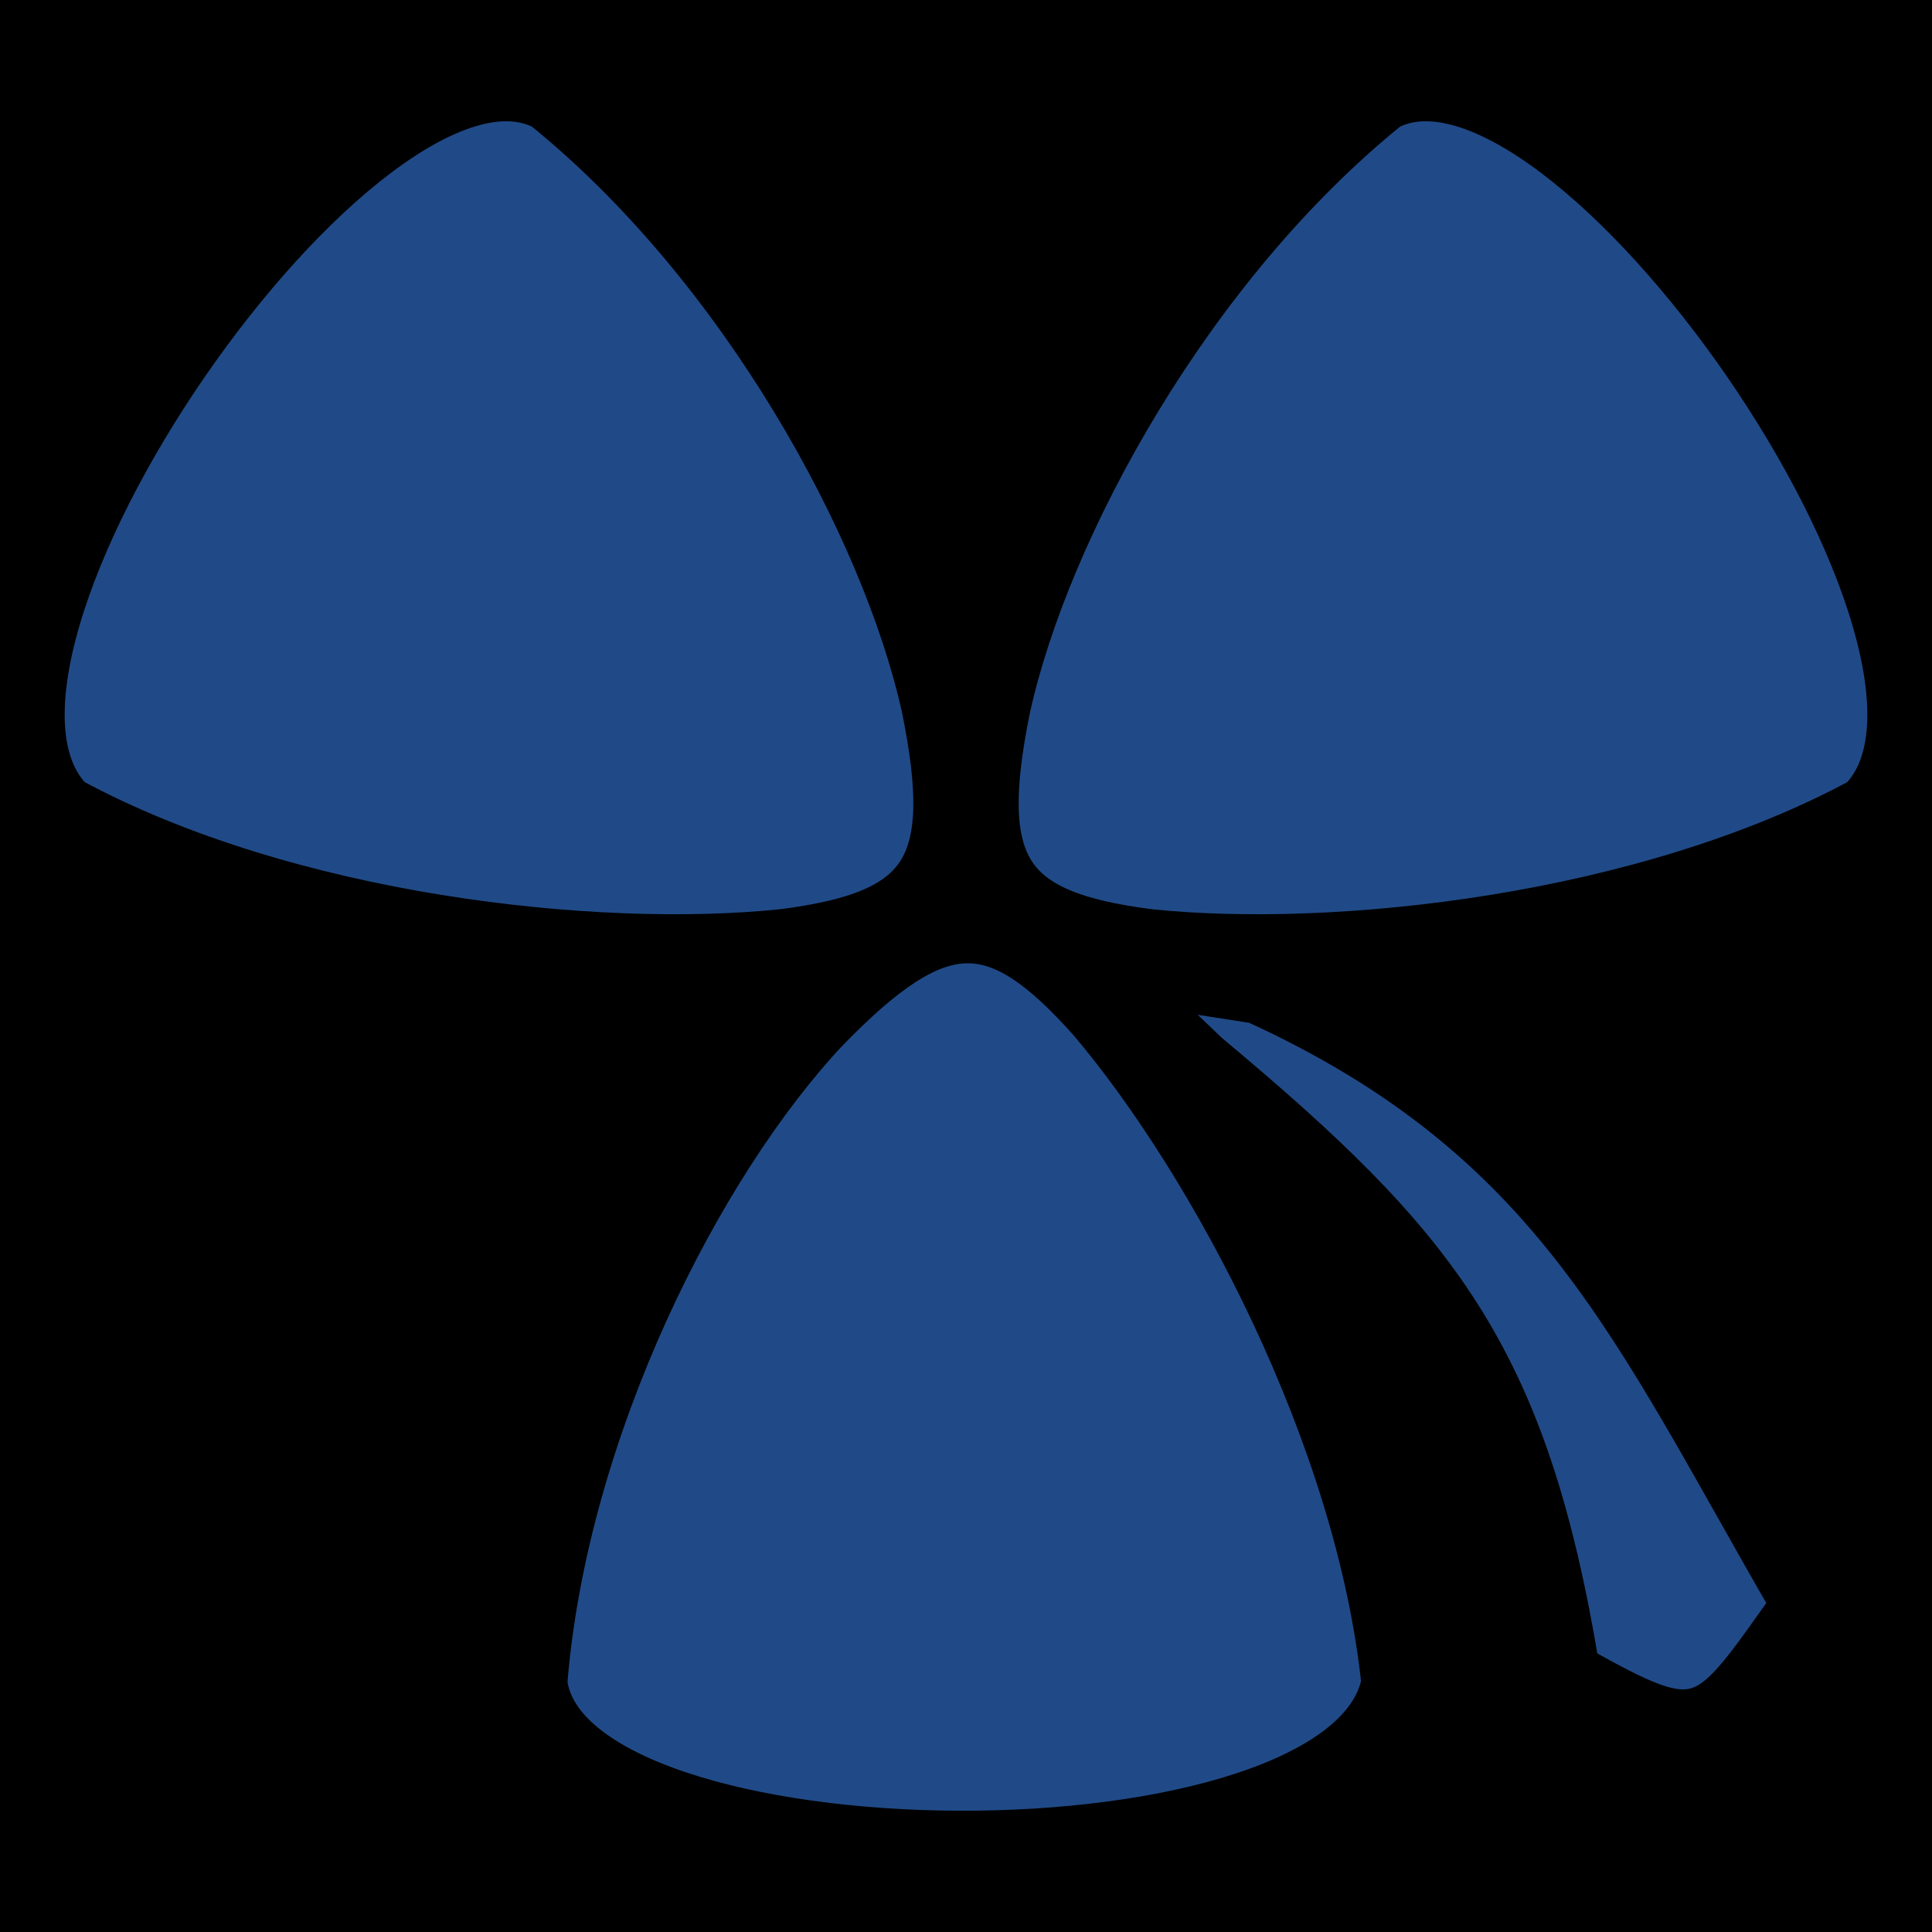
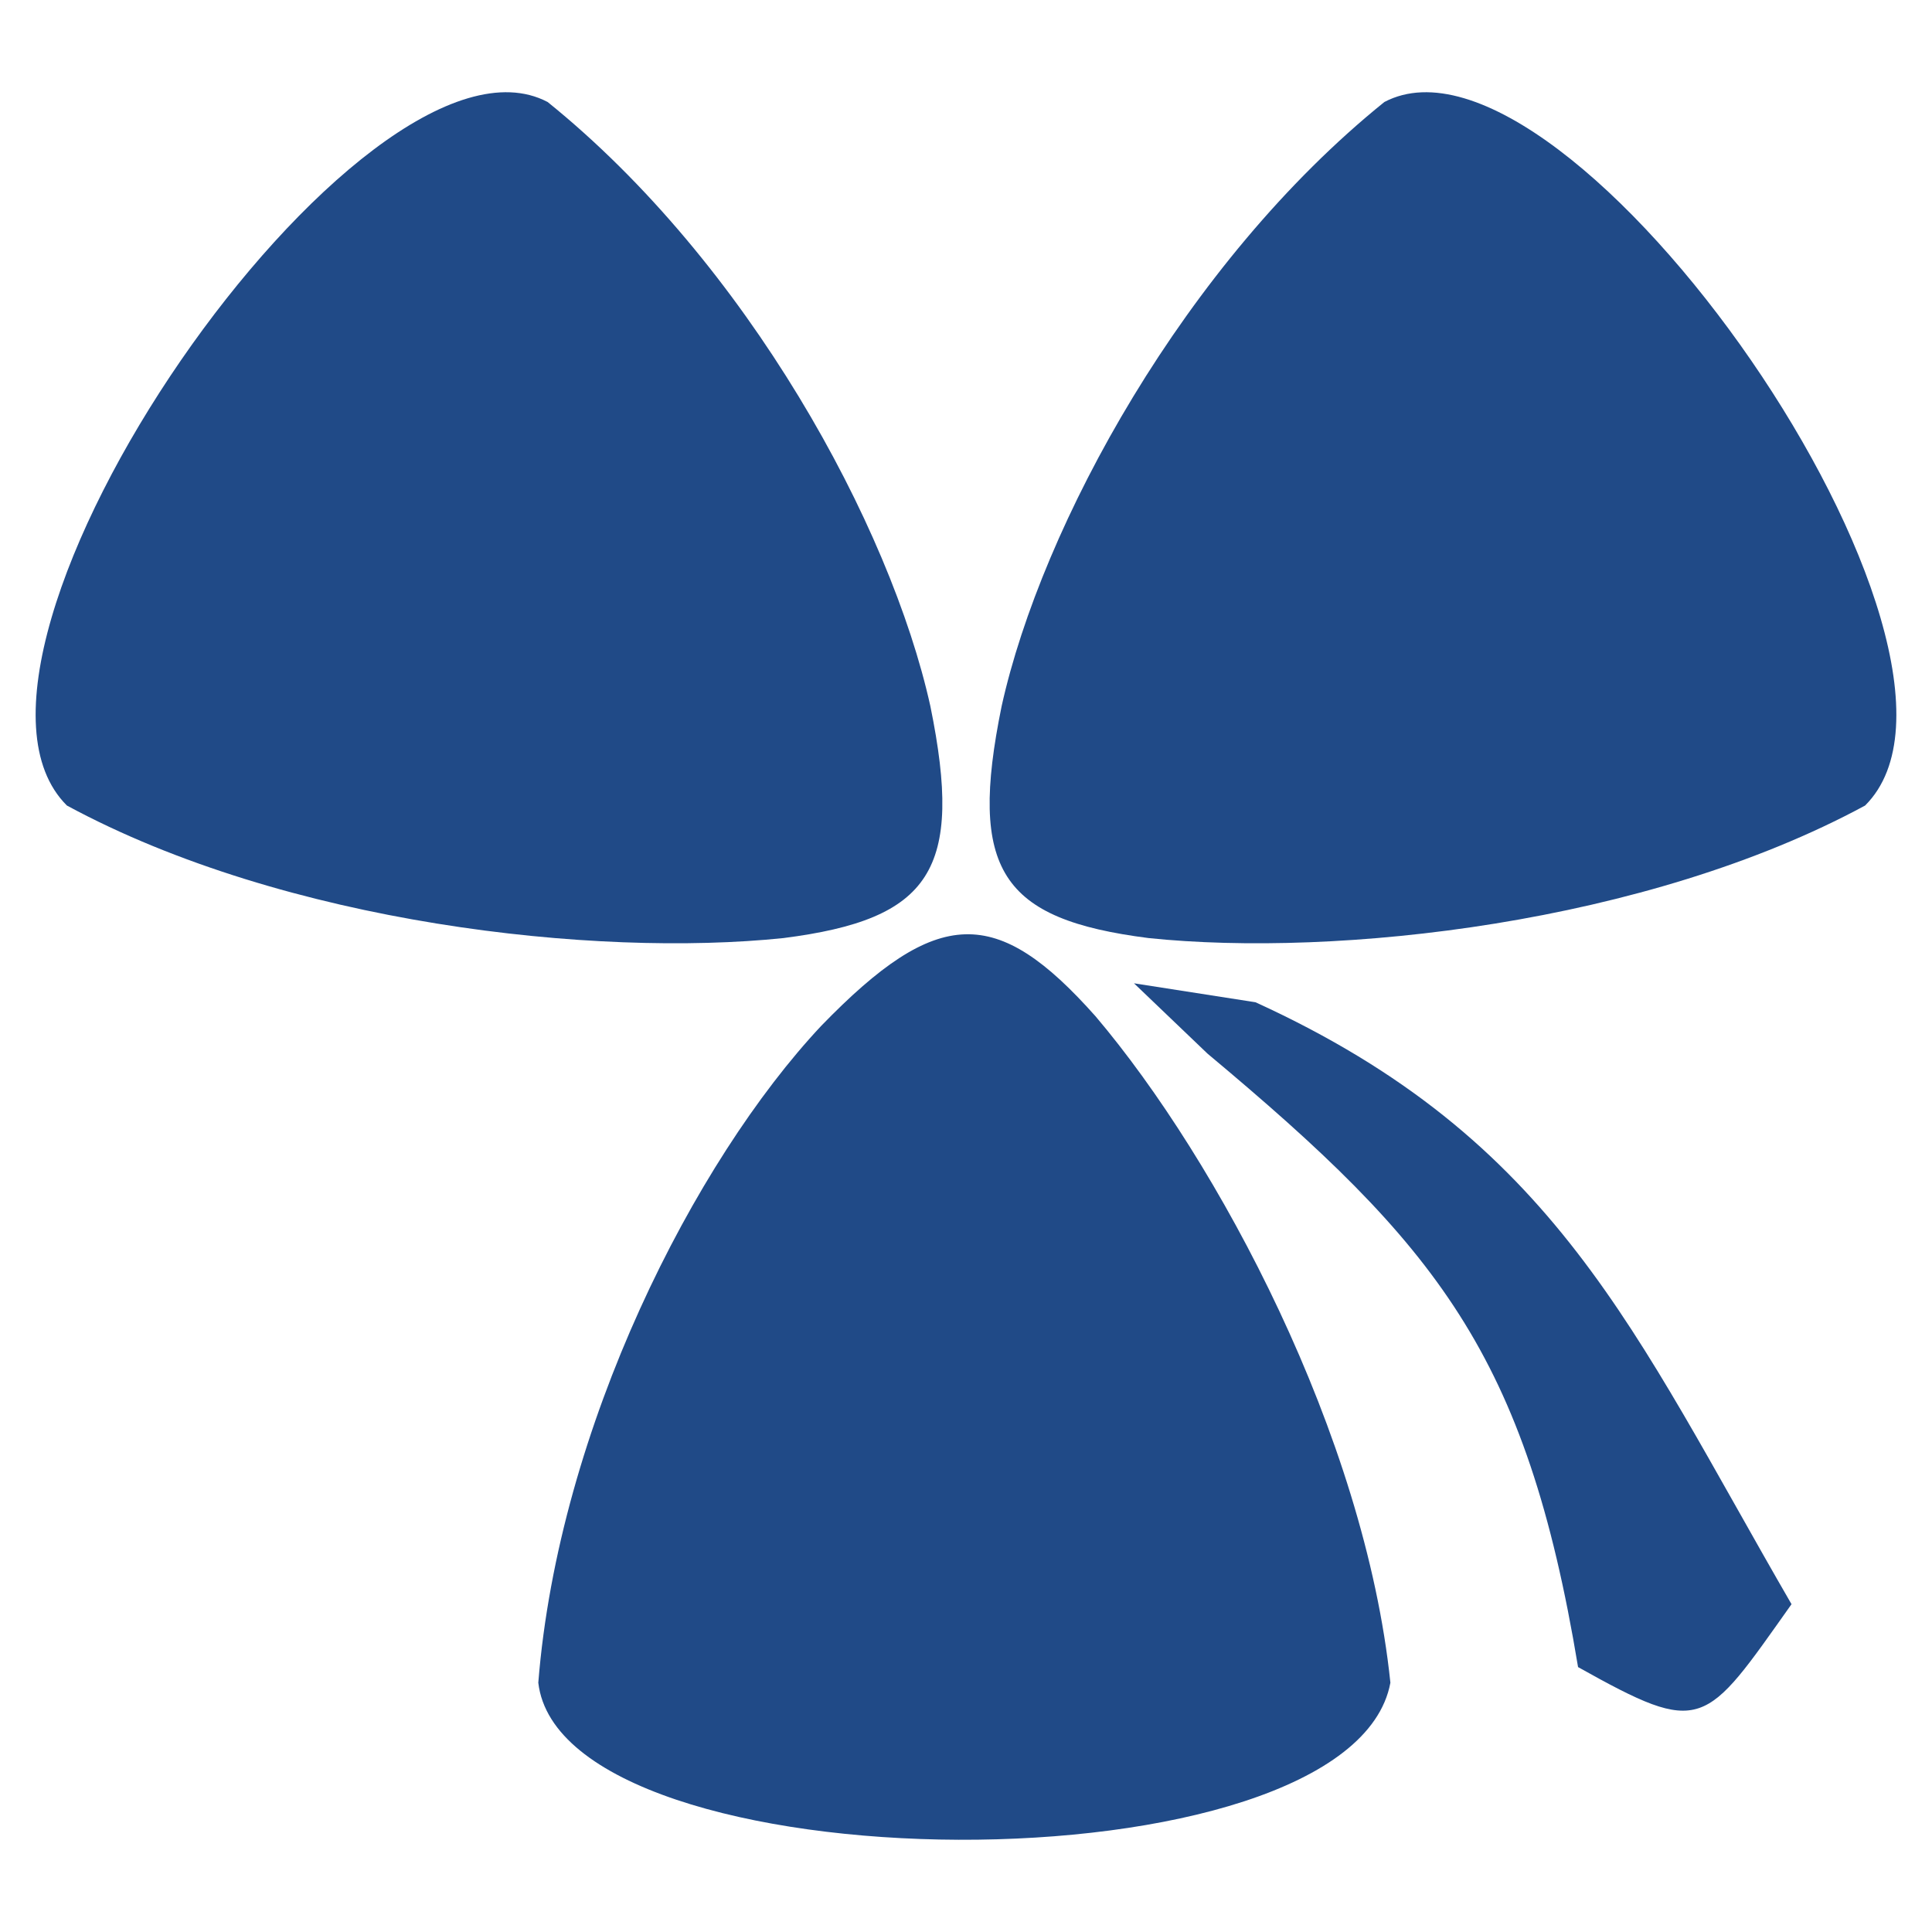
<svg xmlns="http://www.w3.org/2000/svg" width="512" height="512" id="svg2" version="1.1">
  <defs id="defs4" />
  <g id="layer1">
-     <rect style="fill:#000000;fill-opacity:1;stroke:none" id="rect2995" width="512" height="512" x="0" y="-2.5033951e-06" />
-     <path style="fill:#204a87;stroke:#000000;stroke-width:15.39;stroke-linecap:butt;stroke-linejoin:miter;stroke-miterlimit:4;stroke-opacity:1;stroke-dasharray:none" d="M 145.13,27.031 C 96.4,1.437 -22.878,173.1 17.734,213.478 c 57.984,31.363 140.006,40.312 189.884,35.12 39.119,-4.995 47.813,-17.977 38.939,-61.455 C 235.957,139.251 197.951,69.638 145.13,27.031 z" id="path2989-1" />
-     <path style="fill:#204a87;stroke:#000000;stroke-width:15.39;stroke-linecap:butt;stroke-linejoin:miter;stroke-miterlimit:4;stroke-opacity:1;stroke-dasharray:none" d="m 142.654,445.935 c 6.36,54.674 215.388,56.312 225.815,0 -6.817,-65.569 -45.702,-138.34 -78.128,-176.594 -26.193,-29.482 -41.817,-29.335 -72.709,2.52 -33.563,35.771 -69.598,106.424 -74.978,174.074 z" id="path2989" />
-     <path style="fill:#204a87;stroke:#000000;stroke-width:15.39;stroke-linecap:butt;stroke-linejoin:miter;stroke-miterlimit:4;stroke-opacity:1;stroke-dasharray:none" d="M 366.87,27.031 C 415.6,1.437 534.878,173.1 494.266,213.478 c -57.984,31.363 -140.006,40.312 -189.884,35.12 -39.119,-4.995 -47.813,-17.977 -38.939,-61.455 10.6,-47.893 48.606,-117.505 101.427,-160.112 z" id="path2989-1-8" />
-     <path style="fill:#204a87;stroke:#000000;stroke-width:11.286;stroke-linecap:butt;stroke-linejoin:miter;stroke-miterlimit:4;stroke-opacity:1;stroke-dasharray:none" d="m 332.73,265.611 c 79.656,36.423 100.072,87.023 142.042,159.516 -23.159,32.659 -23.405,35.217 -56.569,16.668 -13.76,-83.023 -37.426,-111.775 -98.207,-162.577 l -19.476,-18.632 z" id="path3827" />
+     <path style="fill:#204a87;stroke:#000000;stroke-width:15.39;stroke-linecap:butt;stroke-linejoin:miter;stroke-miterlimit:4;stroke-opacity:0;stroke-dasharray:none" d="M 145.13,27.031 C 96.4,1.437 -22.878,173.1 17.734,213.478 c 57.984,31.363 140.006,40.312 189.884,35.12 39.119,-4.995 47.813,-17.977 38.939,-61.455 C 235.957,139.251 197.951,69.638 145.13,27.031 z" id="path2989-1" />
+     <path style="fill:#204a87;stroke:#000000;stroke-width:15.39;stroke-linecap:butt;stroke-linejoin:miter;stroke-miterlimit:4;stroke-opacity:0;stroke-dasharray:none" d="m 142.654,445.935 c 6.36,54.674 215.388,56.312 225.815,0 -6.817,-65.569 -45.702,-138.34 -78.128,-176.594 -26.193,-29.482 -41.817,-29.335 -72.709,2.52 -33.563,35.771 -69.598,106.424 -74.978,174.074 z" id="path2989" />
+     <path style="fill:#204a87;stroke:#000000;stroke-width:15.39;stroke-linecap:butt;stroke-linejoin:miter;stroke-miterlimit:4;stroke-opacity:0;stroke-dasharray:none" d="M 366.87,27.031 C 415.6,1.437 534.878,173.1 494.266,213.478 c -57.984,31.363 -140.006,40.312 -189.884,35.12 -39.119,-4.995 -47.813,-17.977 -38.939,-61.455 10.6,-47.893 48.606,-117.505 101.427,-160.112 z" id="path2989-1-8" />
+     <path style="fill:#204a87;stroke:#000000;stroke-width:11.286;stroke-linecap:butt;stroke-linejoin:miter;stroke-miterlimit:4;stroke-opacity:0;stroke-dasharray:none" d="m 332.73,265.611 c 79.656,36.423 100.072,87.023 142.042,159.516 -23.159,32.659 -23.405,35.217 -56.569,16.668 -13.76,-83.023 -37.426,-111.775 -98.207,-162.577 l -19.476,-18.632 z" id="path3827" />
  </g>
</svg>
